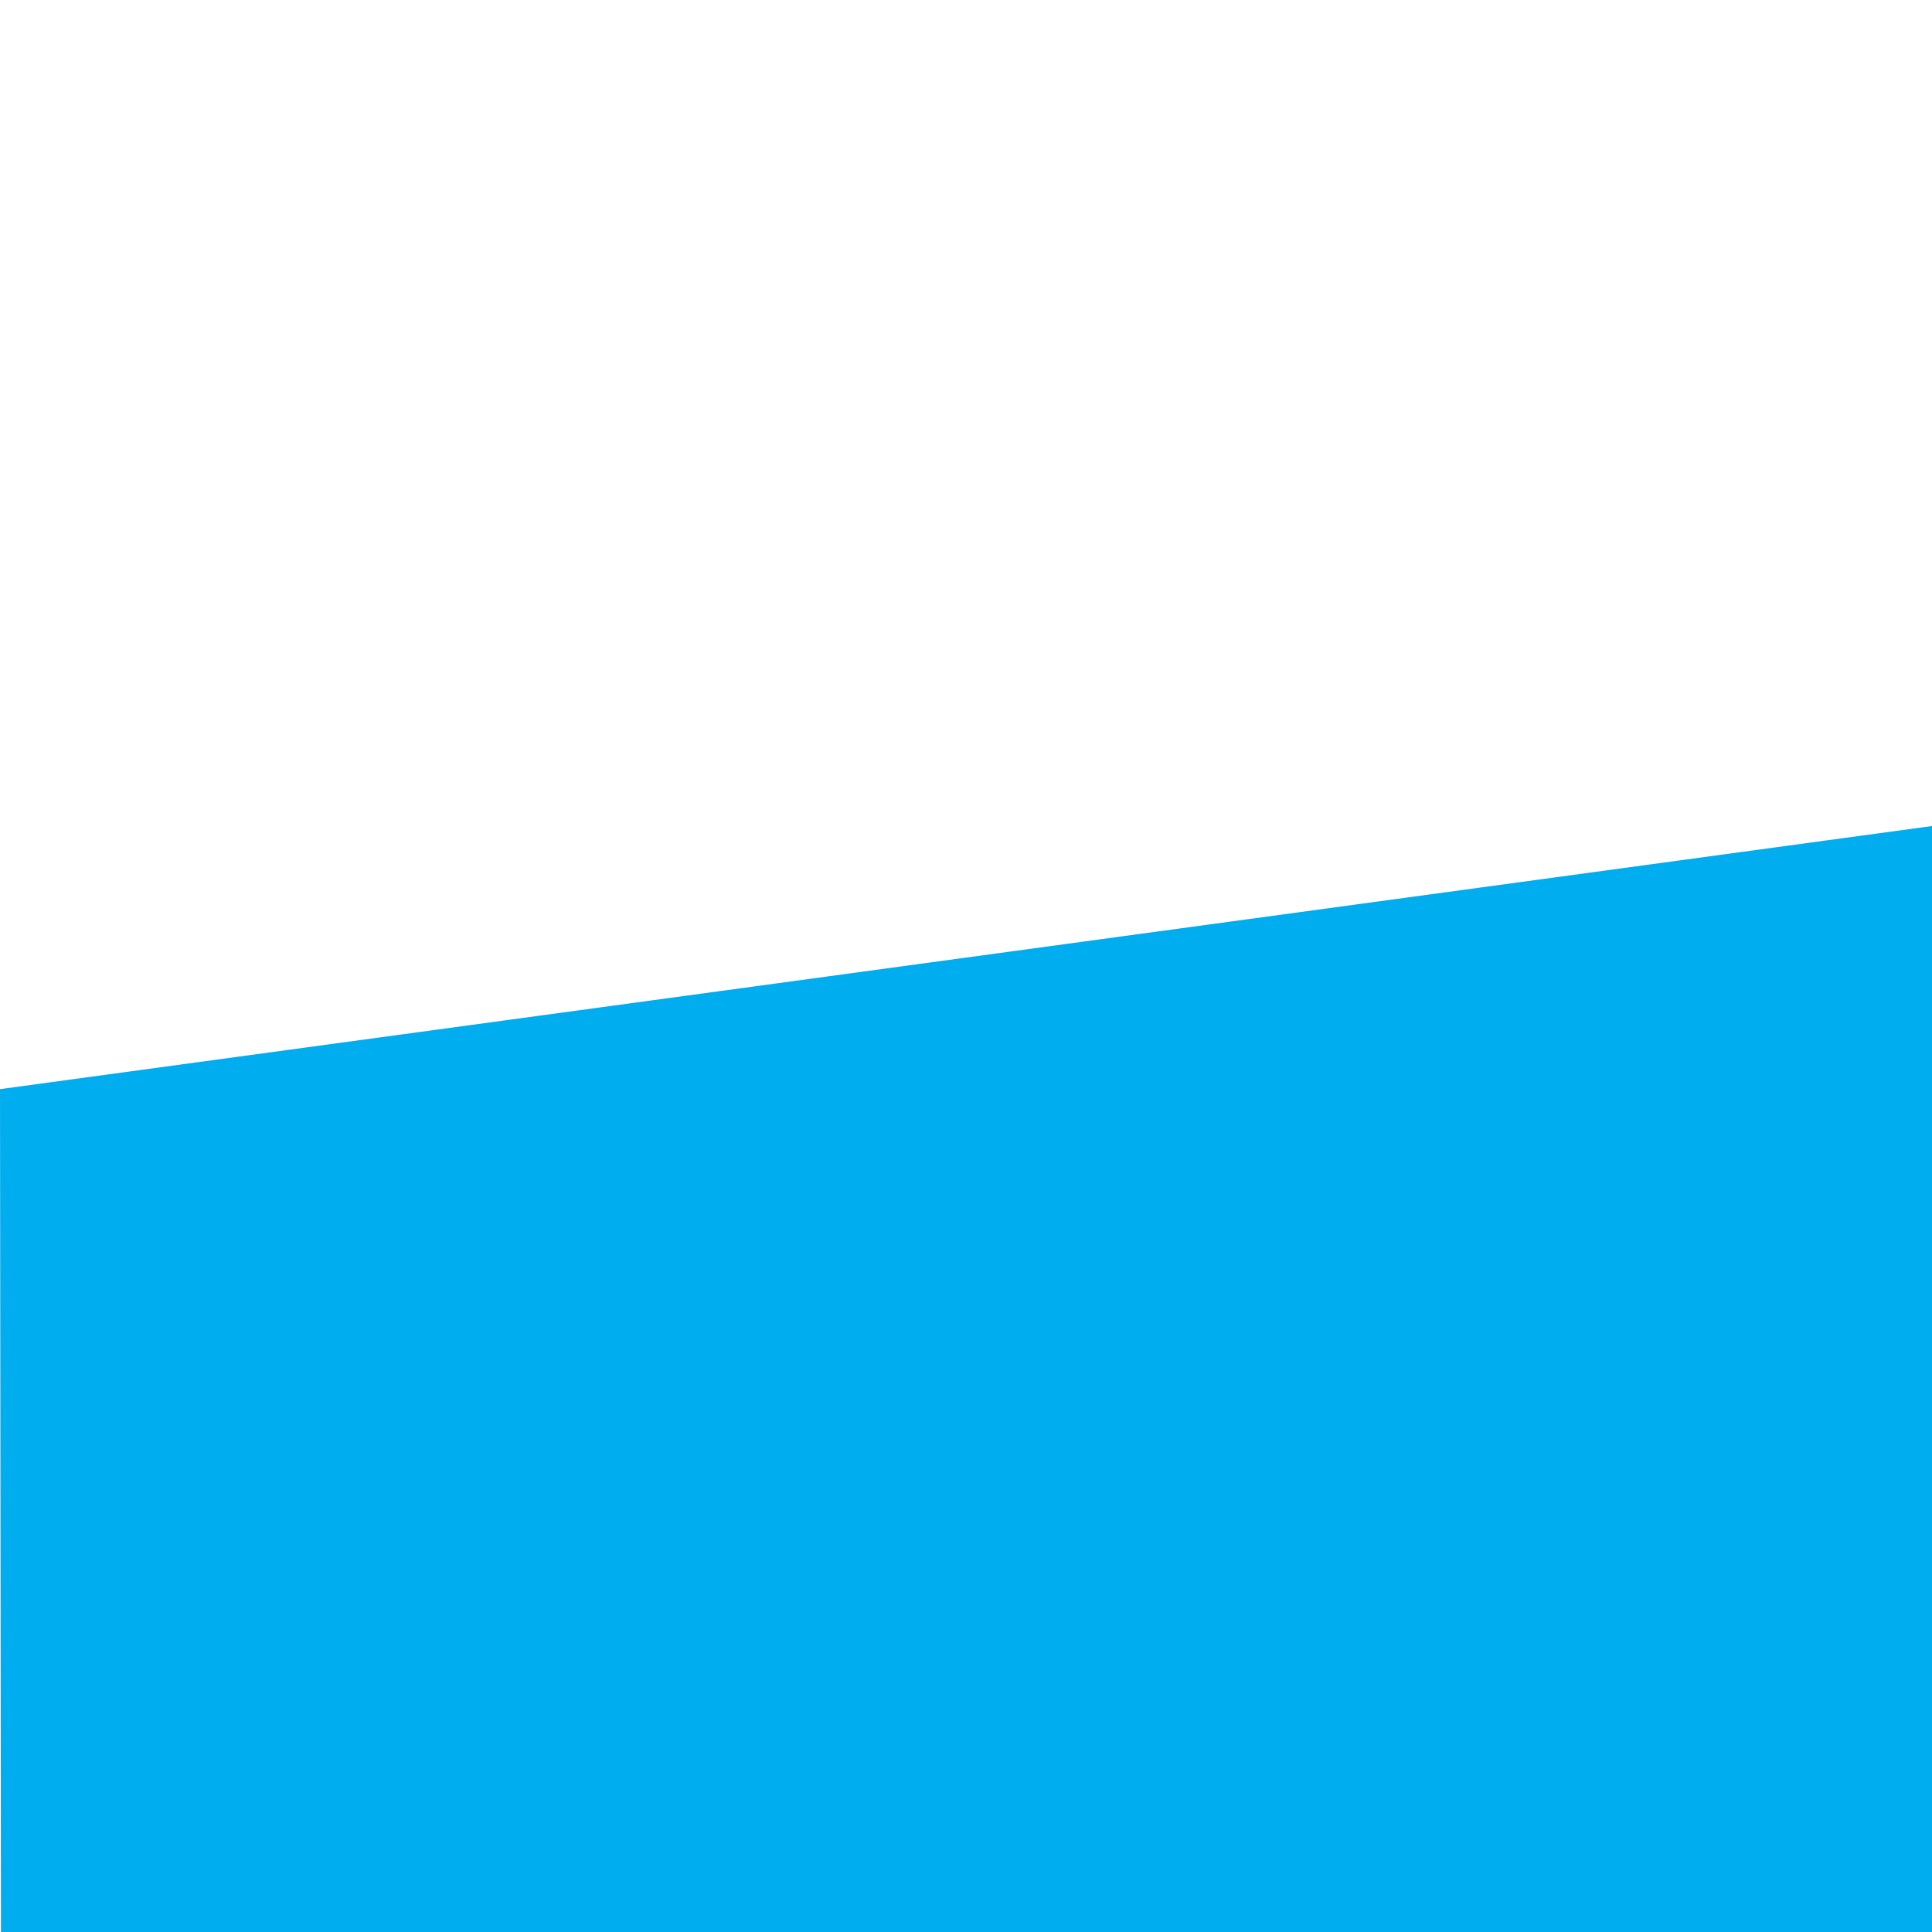
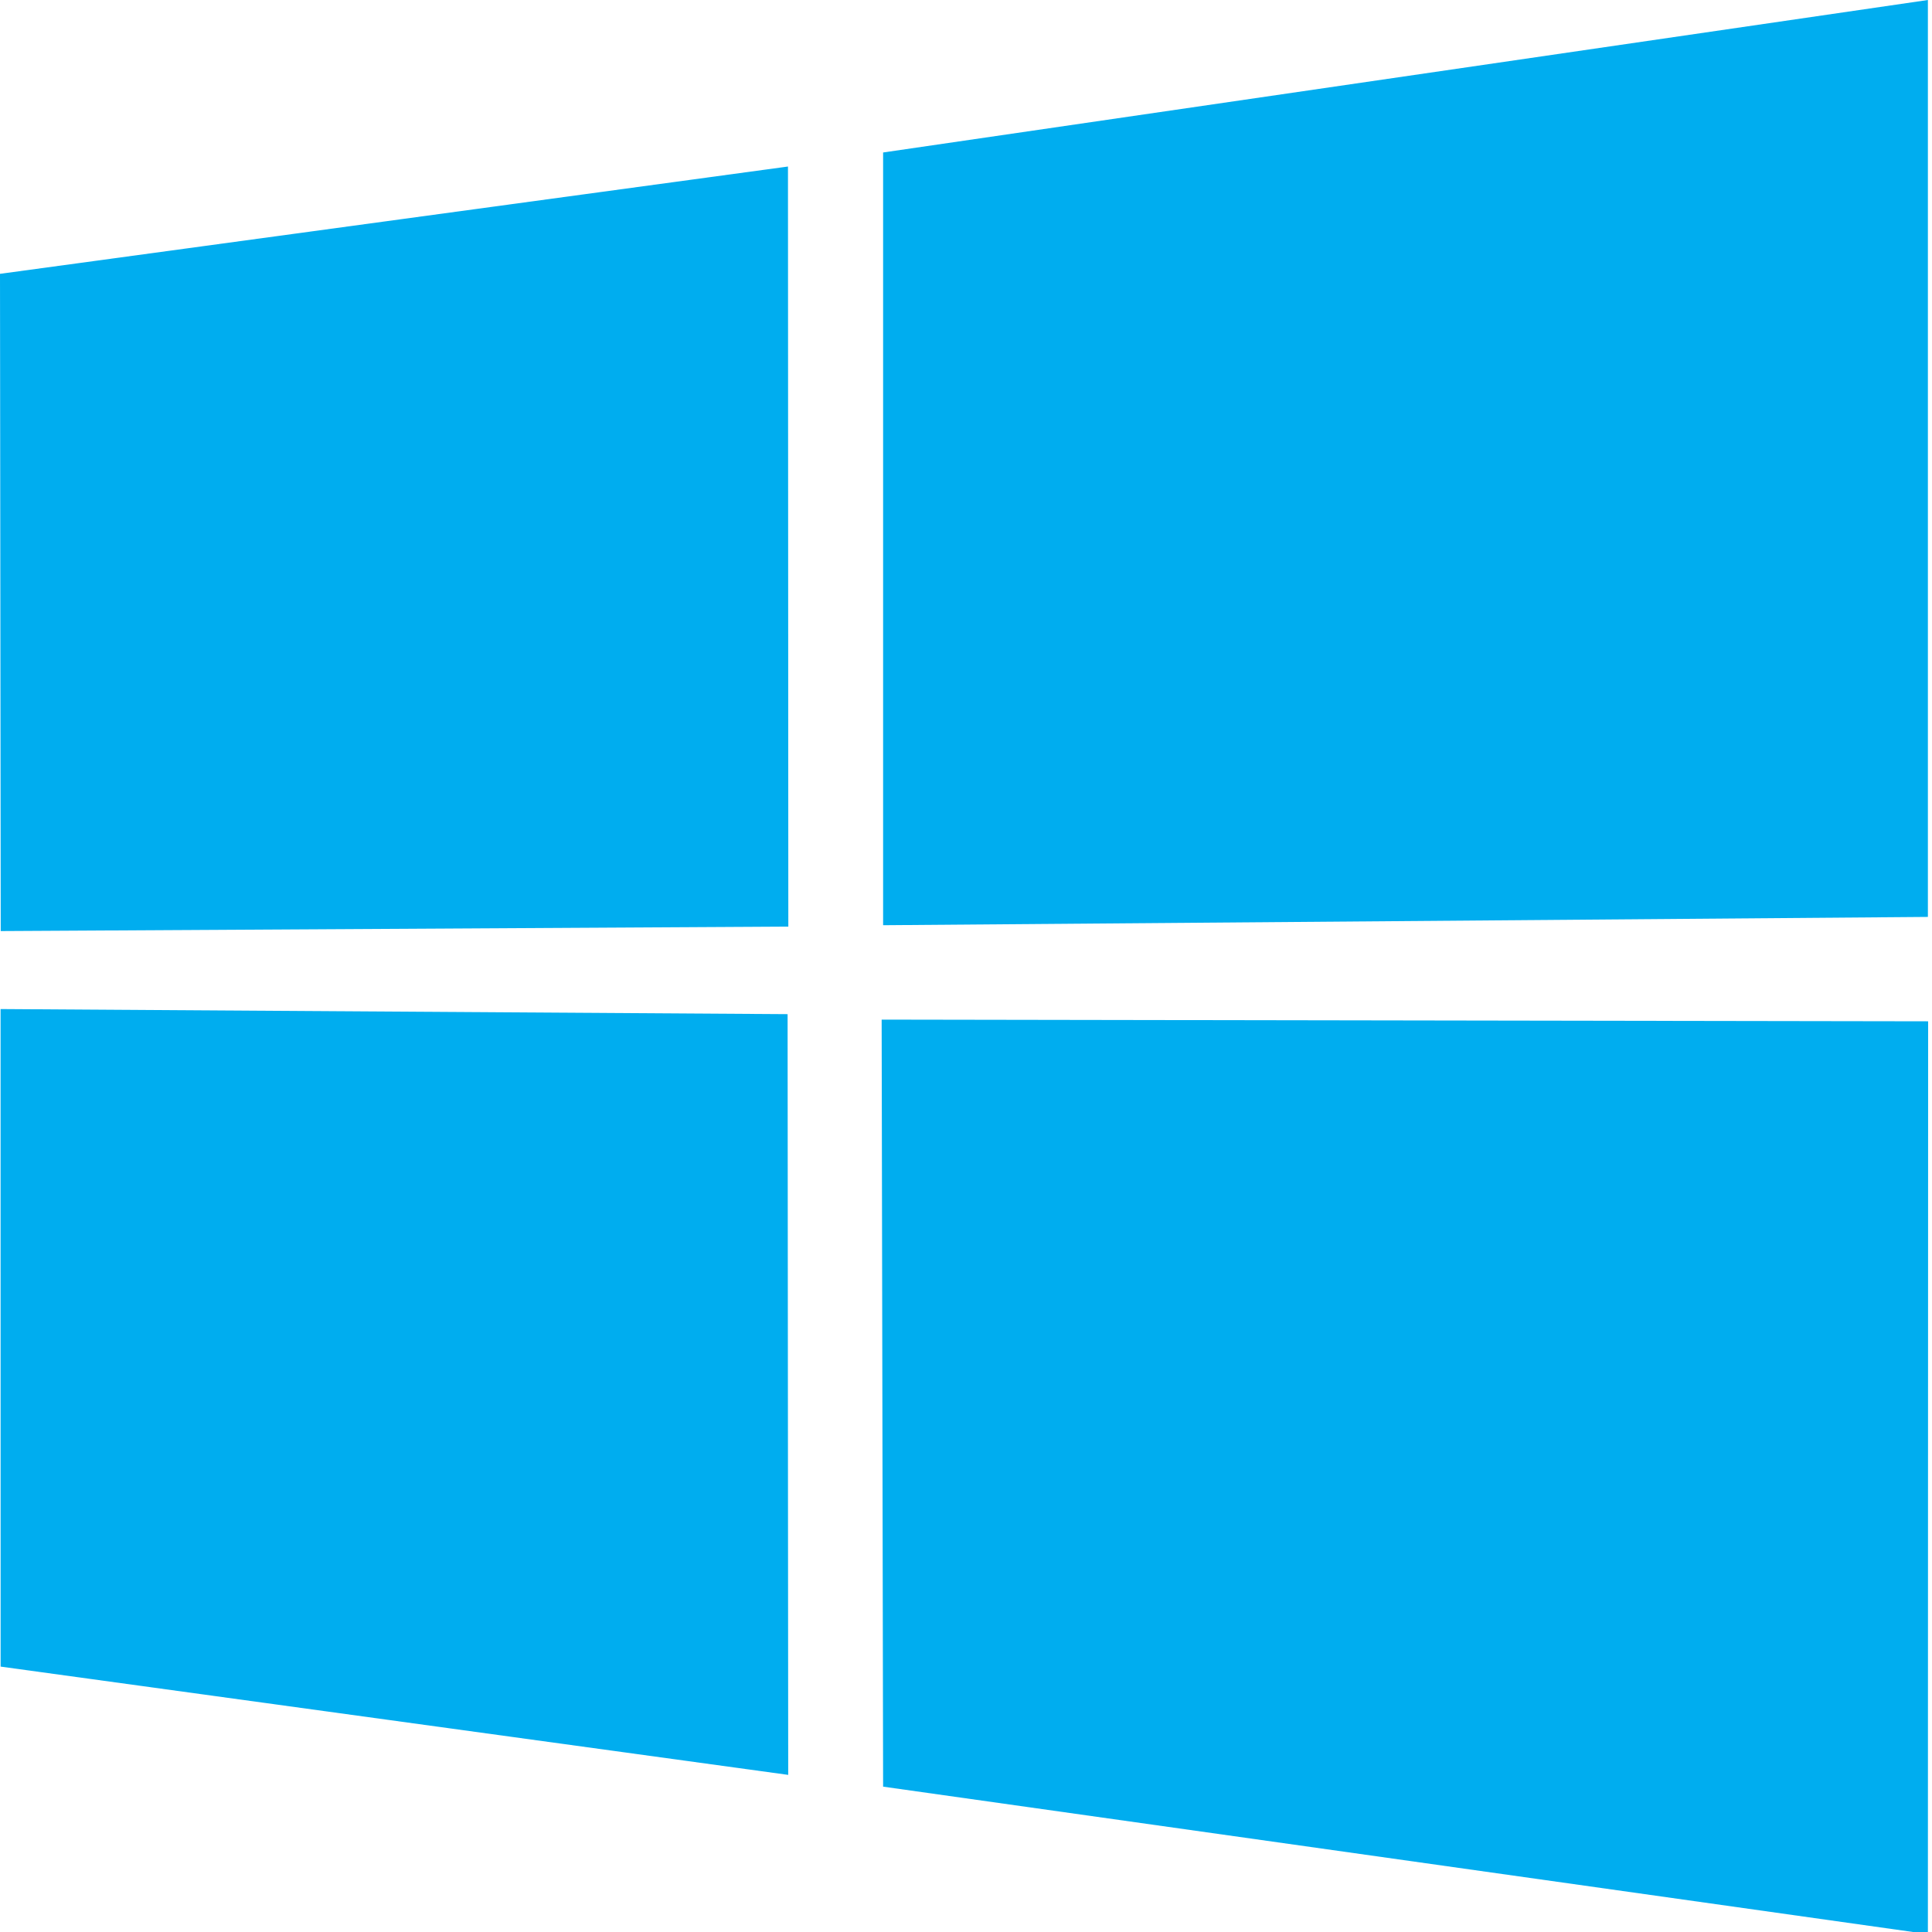
- <svg xmlns="http://www.w3.org/2000/svg" version="1.1" height="88" width="88" viewBox="0 0 22 22">
-   <path style="fill:#00adef;" d="m0,12.402,35.687-4.86,0.016,34.423-35.67,0.203zm35.67,33.529,0.028,34.453-35.67-4.904-0.002-29.78zm4.326-39.025,47.318-6.906,0,41.527-47.318,0.376zm47.329,39.349-0.011,41.34-47.318-6.678-0.066-34.739z" />
+ <svg xmlns="http://www.w3.org/2000/svg" version="1.1" height="7" width="7">
+   <g transform="scale(.08)">
+     <path style="fill:#00adef;" d="m0,12.402,35.687-4.86,0.016,34.423-35.67,0.203zm35.67,33.529,0.028,34.453-35.67-4.904-0.002-29.78zm4.326-39.025,47.318-6.906,0,41.527-47.318,0.376zm47.329,39.349-0.011,41.34-47.318-6.678-0.066-34.739z" />
+   </g>
</svg>
